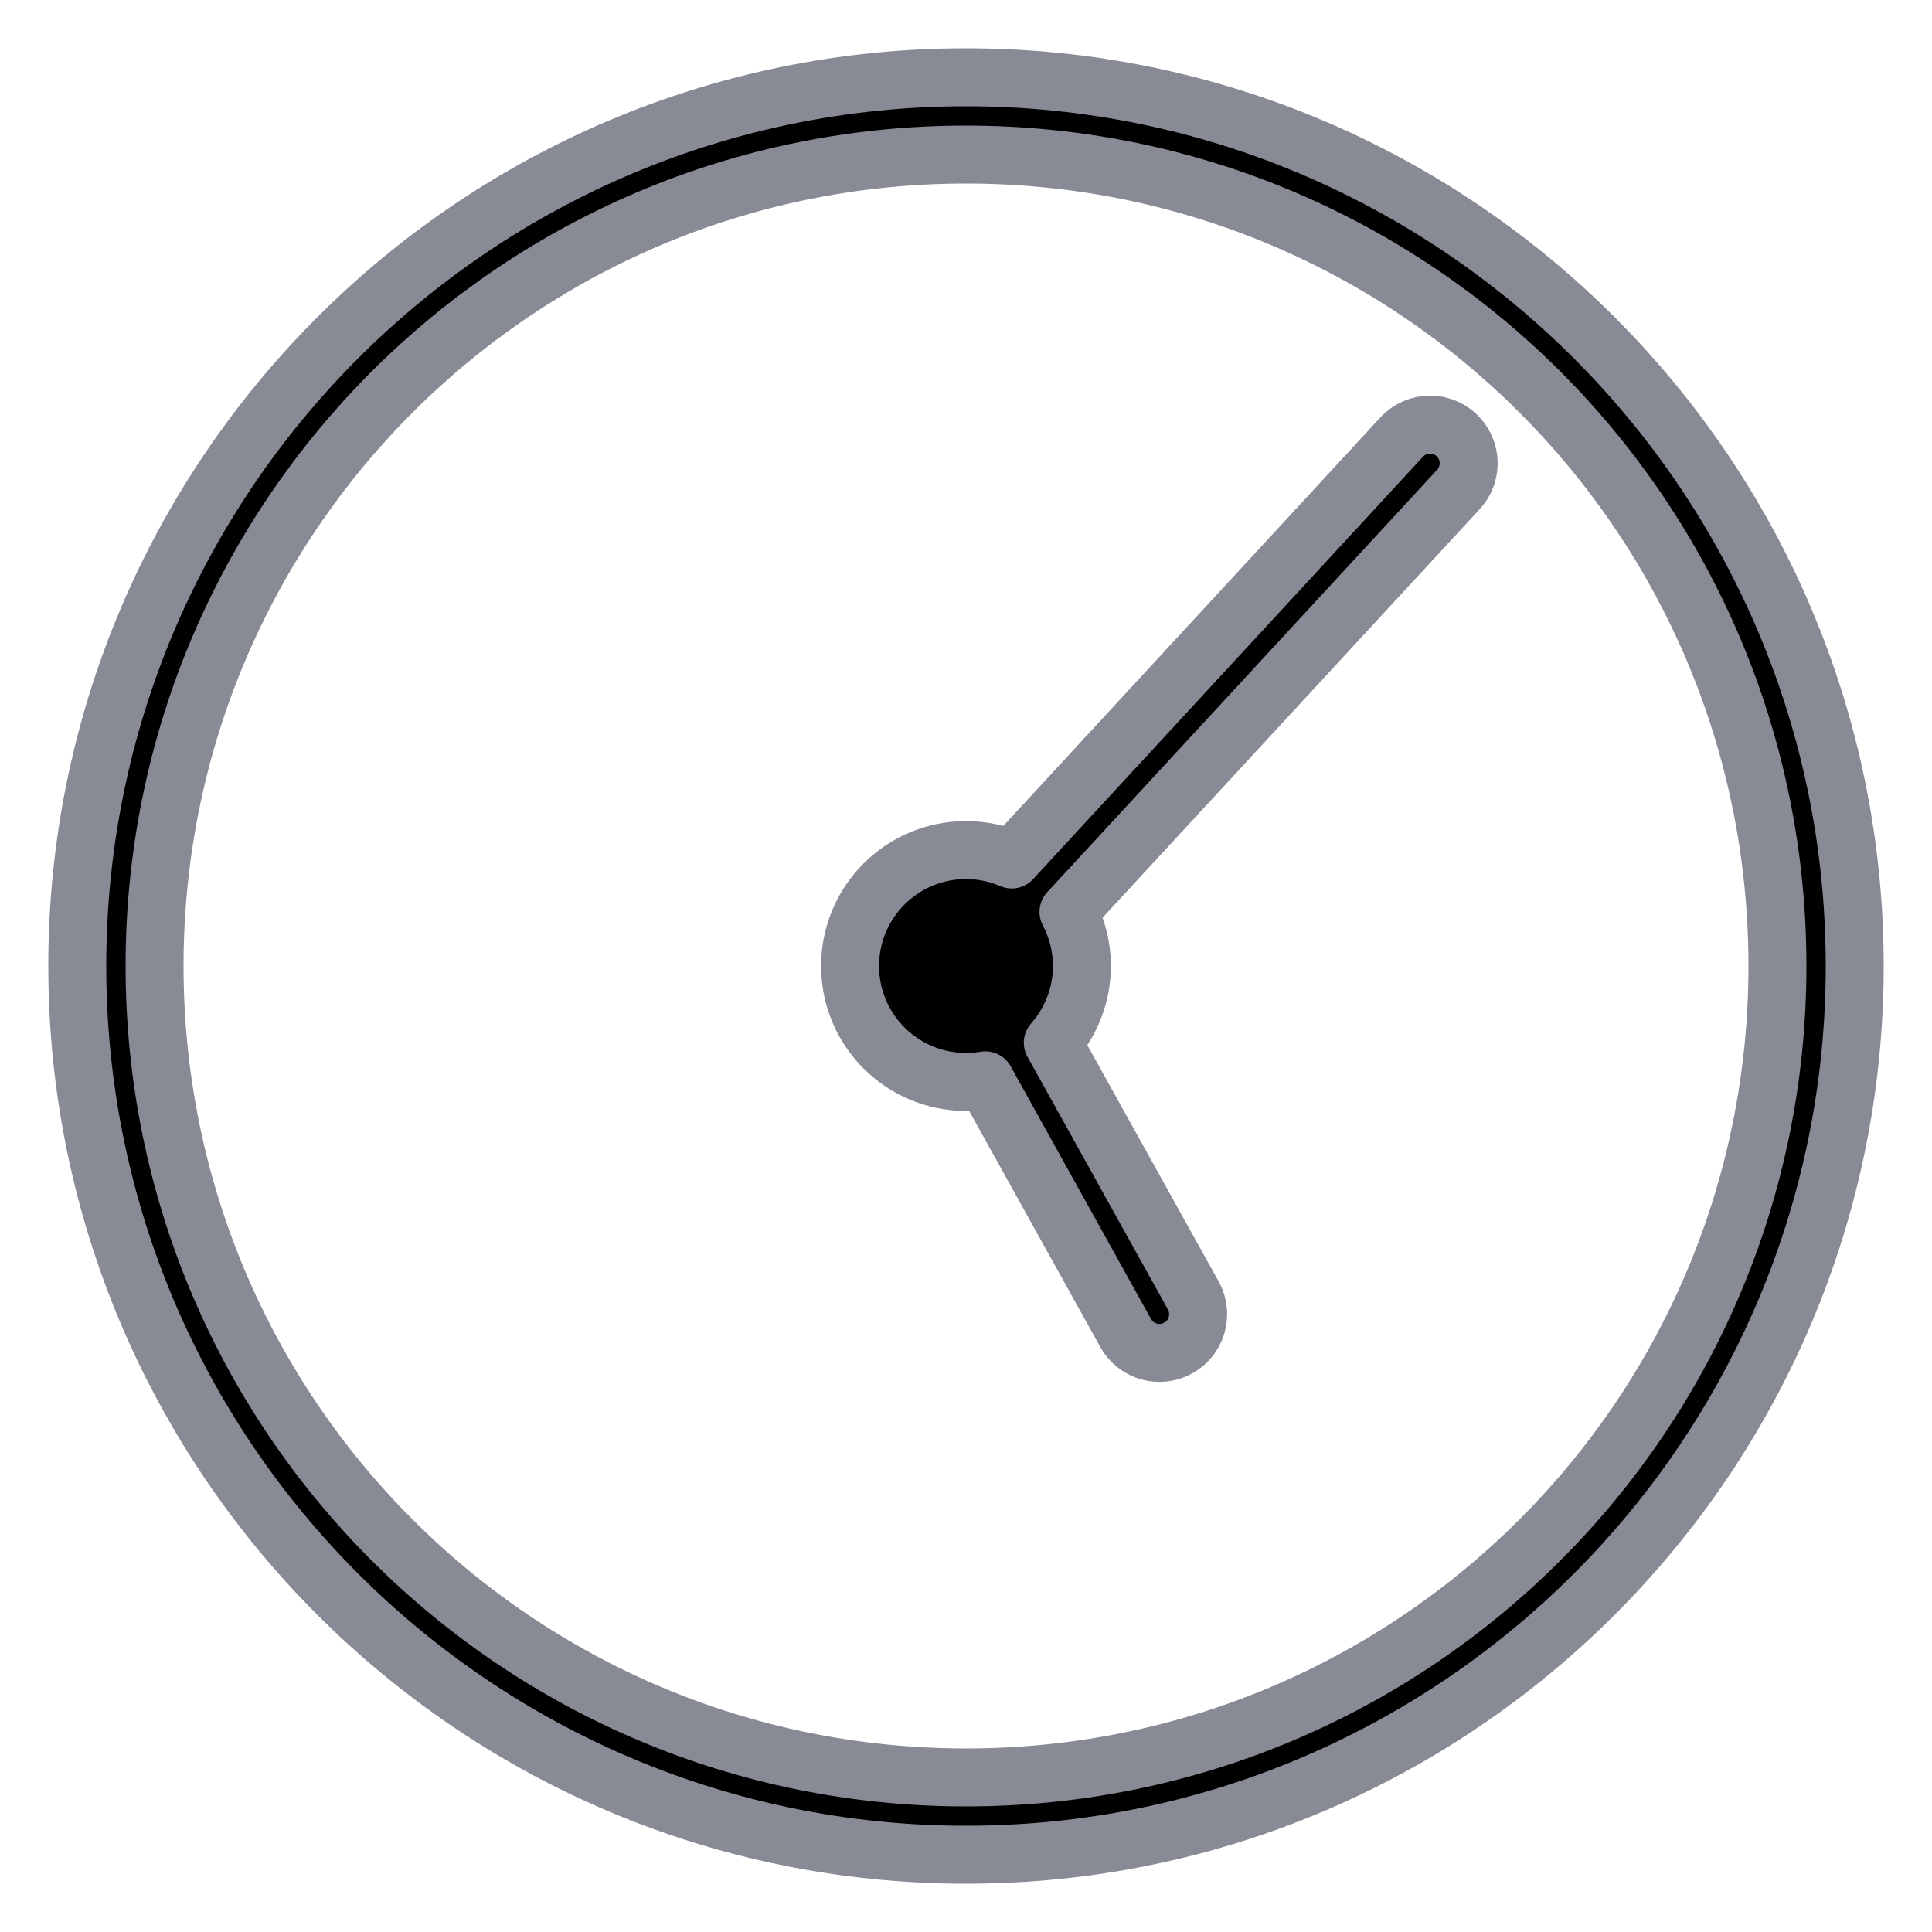
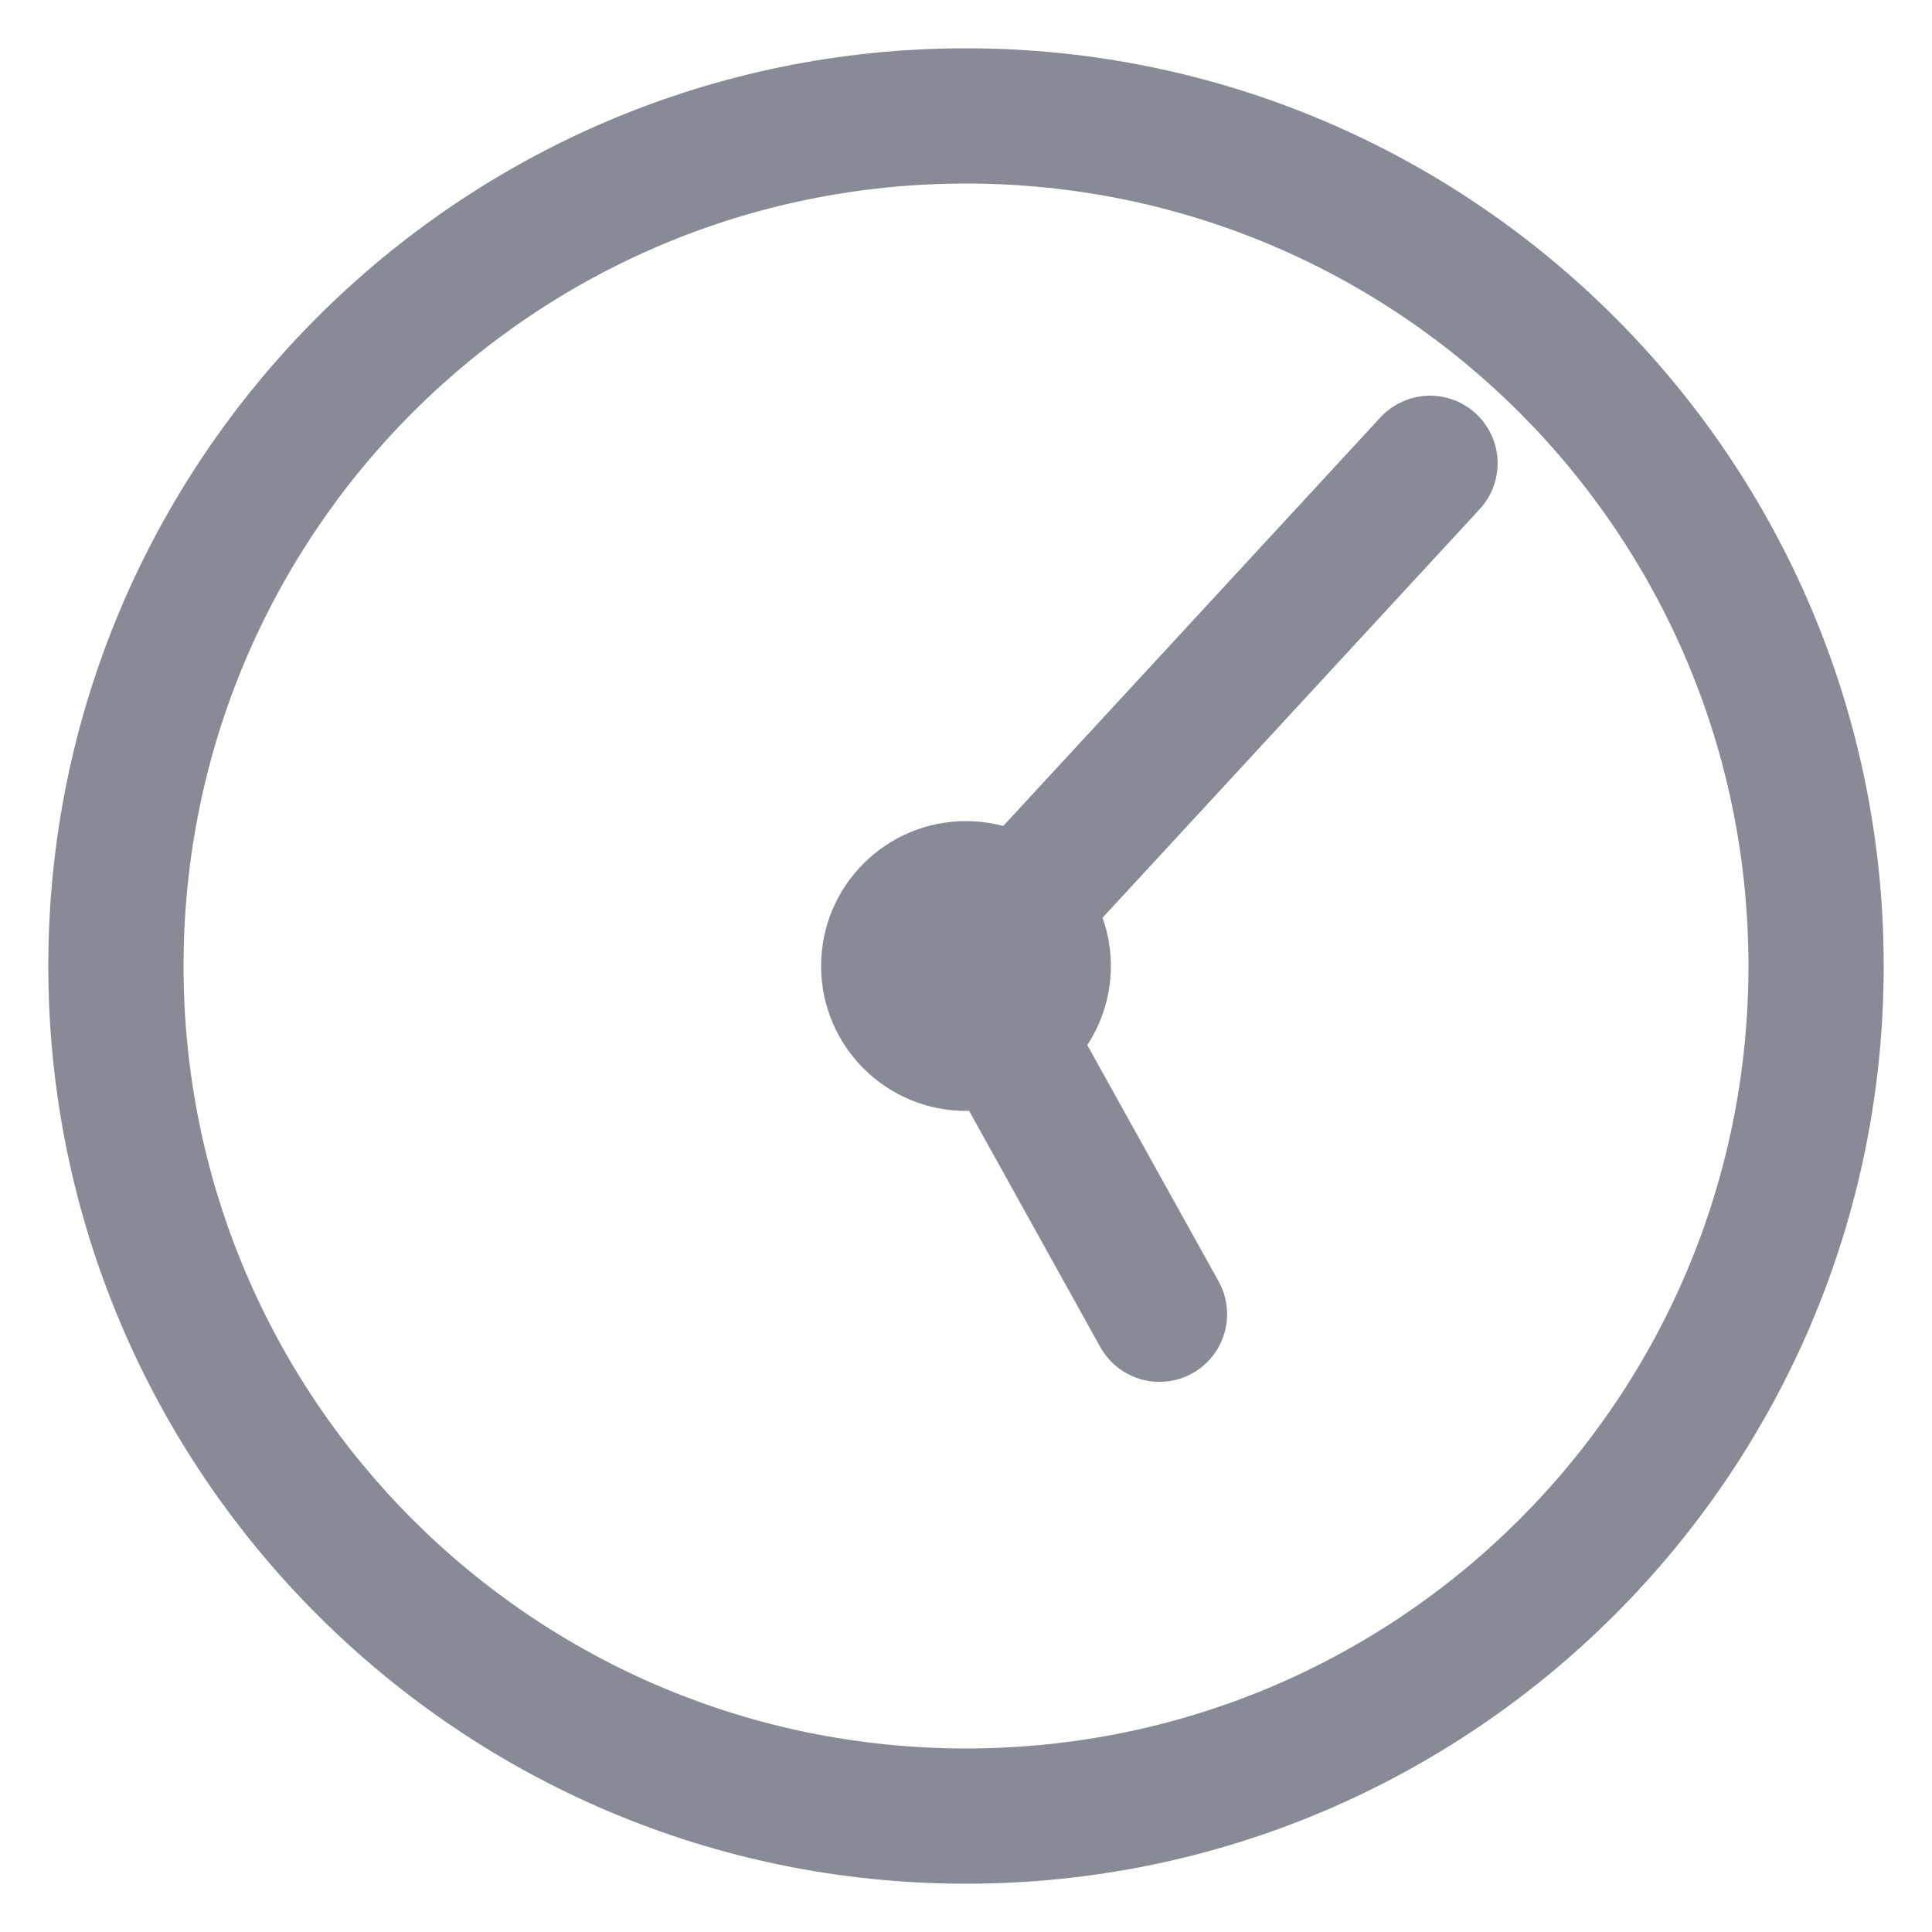
- <svg xmlns="http://www.w3.org/2000/svg" x="0px" y="0px" width="50" height="50" viewBox="0 0 50 50" style=" fill:#000000;">
+ <svg xmlns="http://www.w3.org/2000/svg" x="0px" y="0px" width="24" height="24" viewBox="0 0 50 50" style=" fill:#888A95;">
  <path d="M 25 2 C 12.309 2 2 12.309 2 25 C 2 37.691 12.309 48 25 48 C 37.691 48 48 37.691 48 25 C 48 12.309 37.691 2 25 2 z M 25 4 C 36.61 4 46 13.39 46 25 C 46 36.61 36.61 46 25 46 C 13.39 46 4 36.61 4 25 C 4 13.39 13.39 4 25 4 z M 37.039 10.99 A 1 1 0 0 0 36.266 11.322 L 26.184 22.244 A 3 3 0 0 0 25 22 A 3 3 0 0 0 22 25 A 3 3 0 0 0 25 28 A 3 3 0 0 0 25.5 27.959 L 29.125 34.486 A 1.001 1.001 0 1 0 30.875 33.514 L 27.246 26.984 A 3 3 0 0 0 28 25 A 3 3 0 0 0 27.652 23.6 L 37.734 12.678 A 1 1 0 0 0 37.039 10.99 z" stroke="#888A95" stroke-width="1.5" stroke-linecap="round" stroke-linejoin="round" />
</svg>
